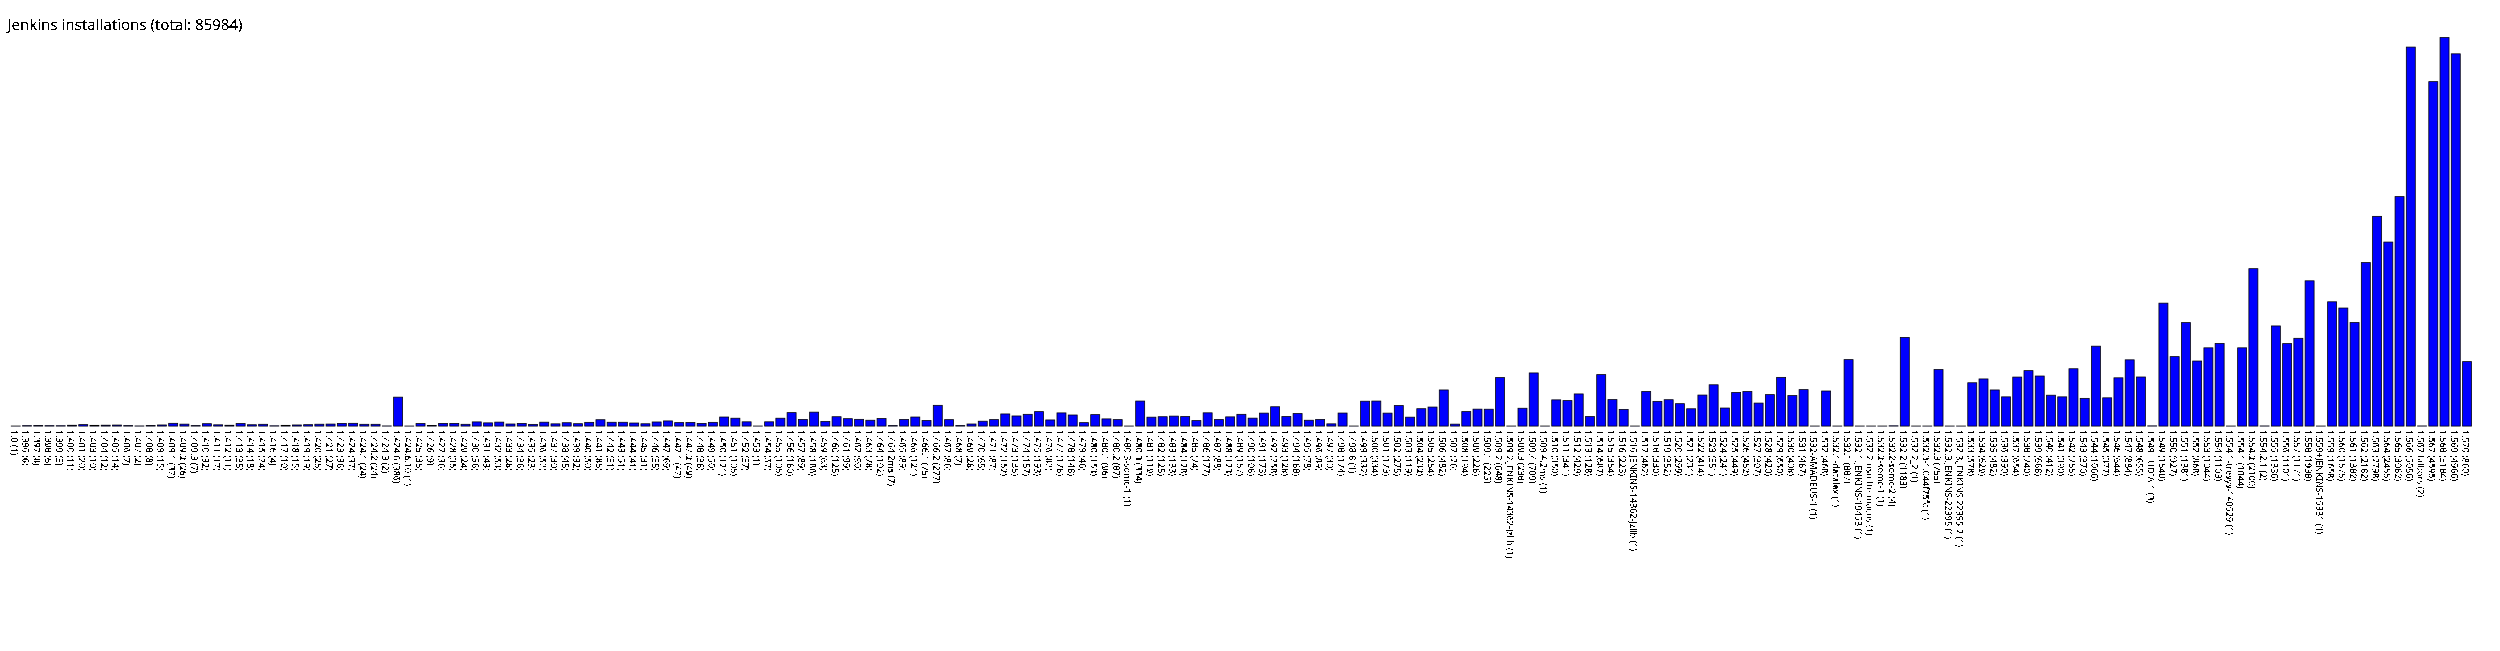
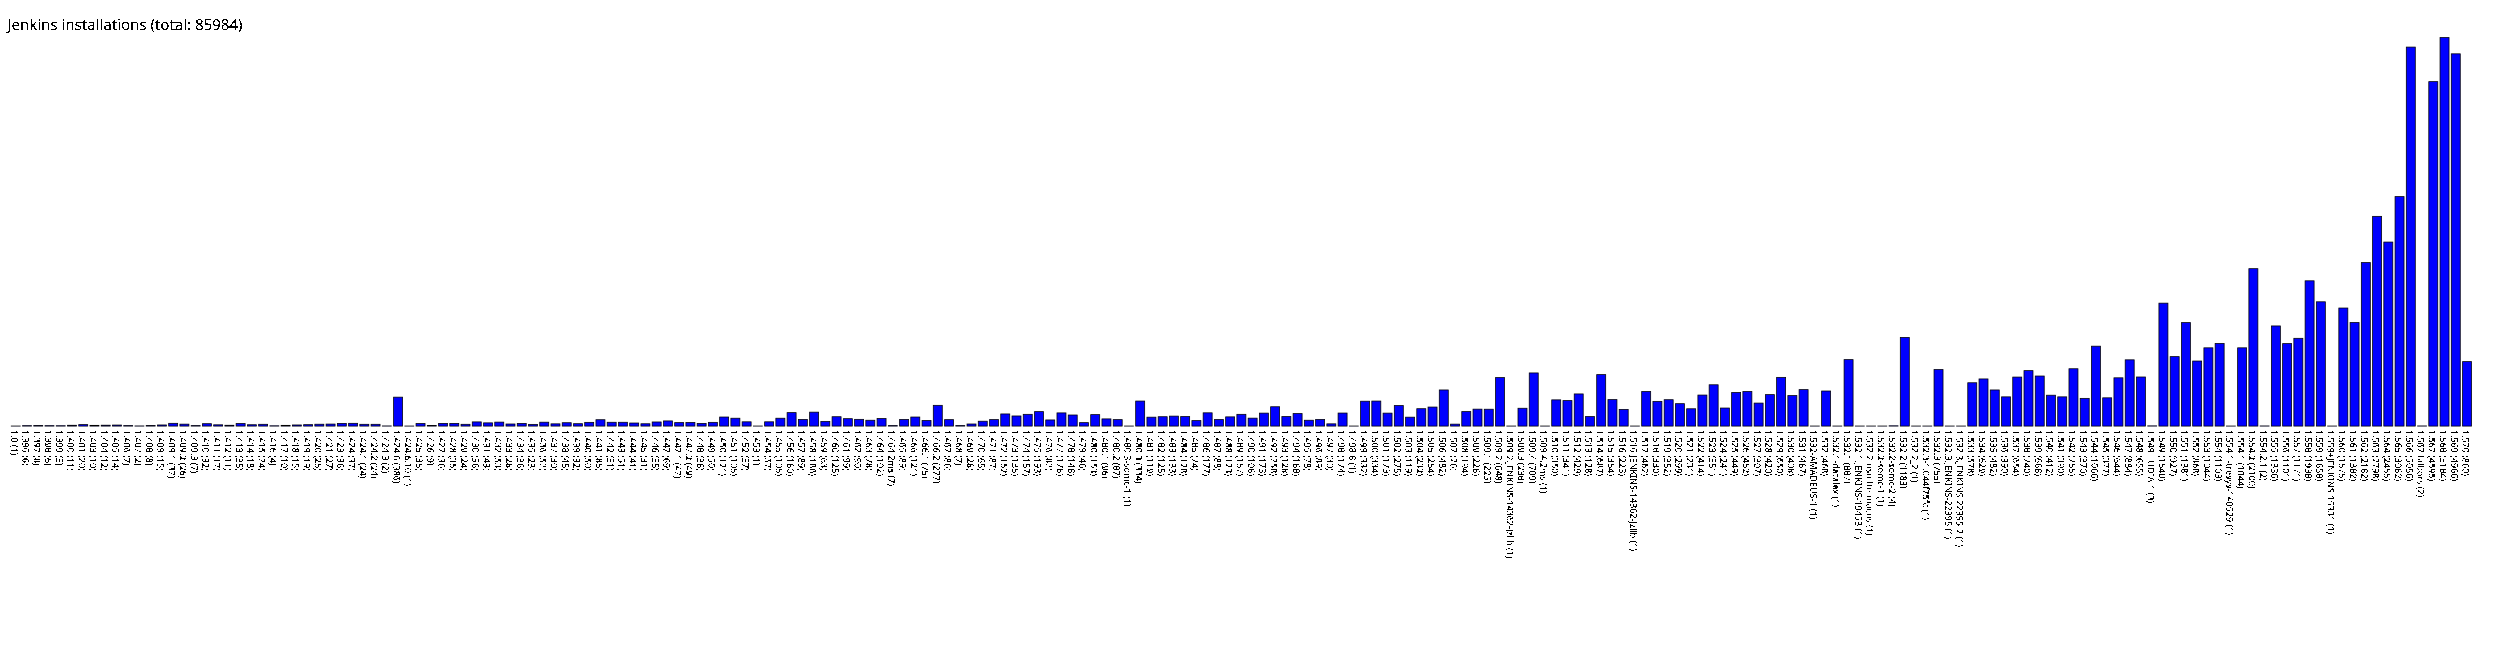
<svg xmlns="http://www.w3.org/2000/svg" version="1.1" preserveAspectRatio="xMidYMid meet" viewBox="0 0 3335 868.4">
  <rect fill="blue" height="0.1" stroke="black" width="12" x="15" y="568.3" />
  <text x="15" y="573.4" font-family="Tahoma" font-size="12" transform="rotate(90 15,573.4)" text-rendering="optimizeSpeed" fill="#000000">1.0 (1)</text>
  <rect fill="blue" height="0.6" stroke="black" width="12" x="30" y="567.8" />
  <text x="30" y="573.4" font-family="Tahoma" font-size="12" transform="rotate(90 30,573.4)" text-rendering="optimizeSpeed" fill="#000000">1.396 (6)</text>
  <rect fill="blue" height="0.8" stroke="black" width="12" x="45" y="567.6" />
  <text x="45" y="573.4" font-family="Tahoma" font-size="12" transform="rotate(90 45,573.4)" text-rendering="optimizeSpeed" fill="#000000">1.397 (8)</text>
  <rect fill="blue" height="0.6" stroke="black" width="12" x="60" y="567.8" />
  <text x="60" y="573.4" font-family="Tahoma" font-size="12" transform="rotate(90 60,573.4)" text-rendering="optimizeSpeed" fill="#000000">1.398 (6)</text>
  <rect fill="blue" height="0.5" stroke="black" width="12" x="75" y="567.9" />
  <text x="75" y="573.4" font-family="Tahoma" font-size="12" transform="rotate(90 75,573.4)" text-rendering="optimizeSpeed" fill="#000000">1.399 (5)</text>
  <rect fill="blue" height="1.1" stroke="black" width="12" x="90" y="567.3" />
  <text x="90" y="573.4" font-family="Tahoma" font-size="12" transform="rotate(90 90,573.4)" text-rendering="optimizeSpeed" fill="#000000">1.400 (11)</text>
  <rect fill="blue" height="2.0" stroke="black" width="12" x="105" y="566.4" />
  <text x="105" y="573.4" font-family="Tahoma" font-size="12" transform="rotate(90 105,573.4)" text-rendering="optimizeSpeed" fill="#000000">1.401 (20)</text>
  <rect fill="blue" height="1.0" stroke="black" width="12" x="120" y="567.4" />
  <text x="120" y="573.4" font-family="Tahoma" font-size="12" transform="rotate(90 120,573.4)" text-rendering="optimizeSpeed" fill="#000000">1.403 (10)</text>
  <rect fill="blue" height="1.2" stroke="black" width="12" x="135" y="567.2" />
  <text x="135" y="573.4" font-family="Tahoma" font-size="12" transform="rotate(90 135,573.4)" text-rendering="optimizeSpeed" fill="#000000">1.404 (12)</text>
  <rect fill="blue" height="1.4" stroke="black" width="12" x="150" y="567.0" />
  <text x="150" y="573.4" font-family="Tahoma" font-size="12" transform="rotate(90 150,573.4)" text-rendering="optimizeSpeed" fill="#000000">1.405 (14)</text>
  <rect fill="blue" height="0.7" stroke="black" width="12" x="165" y="567.7" />
  <text x="165" y="573.4" font-family="Tahoma" font-size="12" transform="rotate(90 165,573.4)" text-rendering="optimizeSpeed" fill="#000000">1.406 (7)</text>
  <rect fill="blue" height="0.2" stroke="black" width="12" x="180" y="568.2" />
  <text x="180" y="573.4" font-family="Tahoma" font-size="12" transform="rotate(90 180,573.4)" text-rendering="optimizeSpeed" fill="#000000">1.407 (2)</text>
  <rect fill="blue" height="0.8" stroke="black" width="12" x="195" y="567.6" />
  <text x="195" y="573.4" font-family="Tahoma" font-size="12" transform="rotate(90 195,573.4)" text-rendering="optimizeSpeed" fill="#000000">1.408 (8)</text>
  <rect fill="blue" height="1.5" stroke="black" width="12" x="210" y="566.9" />
  <text x="210" y="573.4" font-family="Tahoma" font-size="12" transform="rotate(90 210,573.4)" text-rendering="optimizeSpeed" fill="#000000">1.409 (15)</text>
  <rect fill="blue" height="3.7" stroke="black" width="12" x="225" y="564.7" />
  <text x="225" y="573.4" font-family="Tahoma" font-size="12" transform="rotate(90 225,573.4)" text-rendering="optimizeSpeed" fill="#000000">1.409.1 (37)</text>
  <rect fill="blue" height="2.6" stroke="black" width="12" x="240" y="565.8" />
  <text x="240" y="573.4" font-family="Tahoma" font-size="12" transform="rotate(90 240,573.4)" text-rendering="optimizeSpeed" fill="#000000">1.409.2 (26)</text>
  <rect fill="blue" height="0.7" stroke="black" width="12" x="255" y="567.7" />
  <text x="255" y="573.4" font-family="Tahoma" font-size="12" transform="rotate(90 255,573.4)" text-rendering="optimizeSpeed" fill="#000000">1.409.3 (7)</text>
  <rect fill="blue" height="3.2" stroke="black" width="12" x="270" y="565.2" />
  <text x="270" y="573.4" font-family="Tahoma" font-size="12" transform="rotate(90 270,573.4)" text-rendering="optimizeSpeed" fill="#000000">1.410 (32)</text>
  <rect fill="blue" height="1.7" stroke="black" width="12" x="285" y="566.7" />
  <text x="285" y="573.4" font-family="Tahoma" font-size="12" transform="rotate(90 285,573.4)" text-rendering="optimizeSpeed" fill="#000000">1.411 (17)</text>
  <rect fill="blue" height="1.1" stroke="black" width="12" x="300" y="567.3" />
  <text x="300" y="573.4" font-family="Tahoma" font-size="12" transform="rotate(90 300,573.4)" text-rendering="optimizeSpeed" fill="#000000">1.412 (11)</text>
  <rect fill="blue" height="3.5" stroke="black" width="12" x="315" y="564.9" />
  <text x="315" y="573.4" font-family="Tahoma" font-size="12" transform="rotate(90 315,573.4)" text-rendering="optimizeSpeed" fill="#000000">1.413 (35)</text>
  <rect fill="blue" height="1.8" stroke="black" width="12" x="330" y="566.6" />
  <text x="330" y="573.4" font-family="Tahoma" font-size="12" transform="rotate(90 330,573.4)" text-rendering="optimizeSpeed" fill="#000000">1.414 (18)</text>
  <rect fill="blue" height="2.4" stroke="black" width="12" x="345" y="566.0" />
  <text x="345" y="573.4" font-family="Tahoma" font-size="12" transform="rotate(90 345,573.4)" text-rendering="optimizeSpeed" fill="#000000">1.415 (24)</text>
  <rect fill="blue" height="0.4" stroke="black" width="12" x="360" y="568.0" />
  <text x="360" y="573.4" font-family="Tahoma" font-size="12" transform="rotate(90 360,573.4)" text-rendering="optimizeSpeed" fill="#000000">1.416 (4)</text>
  <rect fill="blue" height="1.0" stroke="black" width="12" x="375" y="567.4" />
  <text x="375" y="573.4" font-family="Tahoma" font-size="12" transform="rotate(90 375,573.4)" text-rendering="optimizeSpeed" fill="#000000">1.417 (10)</text>
  <rect fill="blue" height="1.5" stroke="black" width="12" x="390" y="566.9" />
  <text x="390" y="573.4" font-family="Tahoma" font-size="12" transform="rotate(90 390,573.4)" text-rendering="optimizeSpeed" fill="#000000">1.418 (15)</text>
  <rect fill="blue" height="1.9" stroke="black" width="12" x="405" y="566.5" />
  <text x="405" y="573.4" font-family="Tahoma" font-size="12" transform="rotate(90 405,573.4)" text-rendering="optimizeSpeed" fill="#000000">1.419 (19)</text>
  <rect fill="blue" height="2.5" stroke="black" width="12" x="420" y="565.9" />
  <text x="420" y="573.4" font-family="Tahoma" font-size="12" transform="rotate(90 420,573.4)" text-rendering="optimizeSpeed" fill="#000000">1.420 (25)</text>
  <rect fill="blue" height="2.7" stroke="black" width="12" x="435" y="565.7" />
  <text x="435" y="573.4" font-family="Tahoma" font-size="12" transform="rotate(90 435,573.4)" text-rendering="optimizeSpeed" fill="#000000">1.421 (27)</text>
  <rect fill="blue" height="3.6" stroke="black" width="12" x="450" y="564.8" />
  <text x="450" y="573.4" font-family="Tahoma" font-size="12" transform="rotate(90 450,573.4)" text-rendering="optimizeSpeed" fill="#000000">1.423 (36)</text>
  <rect fill="blue" height="3.7" stroke="black" width="12" x="465" y="564.7" />
  <text x="465" y="573.4" font-family="Tahoma" font-size="12" transform="rotate(90 465,573.4)" text-rendering="optimizeSpeed" fill="#000000">1.424 (37)</text>
  <rect fill="blue" height="2.4" stroke="black" width="12" x="480" y="566.0" />
  <text x="480" y="573.4" font-family="Tahoma" font-size="12" transform="rotate(90 480,573.4)" text-rendering="optimizeSpeed" fill="#000000">1.424.1 (24)</text>
  <rect fill="blue" height="2.4" stroke="black" width="12" x="495" y="566.0" />
  <text x="495" y="573.4" font-family="Tahoma" font-size="12" transform="rotate(90 495,573.4)" text-rendering="optimizeSpeed" fill="#000000">1.424.2 (24)</text>
  <rect fill="blue" height="0.2" stroke="black" width="12" x="510" y="568.2" />
  <text x="510" y="573.4" font-family="Tahoma" font-size="12" transform="rotate(90 510,573.4)" text-rendering="optimizeSpeed" fill="#000000">1.424.3 (2)</text>
  <rect fill="blue" height="38.6" stroke="black" width="12" x="525" y="529.8" />
  <text x="525" y="573.4" font-family="Tahoma" font-size="12" transform="rotate(90 525,573.4)" text-rendering="optimizeSpeed" fill="#000000">1.424.6 (386)</text>
  <rect fill="blue" height="0.1" stroke="black" width="12" x="540" y="568.3" />
  <text x="540" y="573.4" font-family="Tahoma" font-size="12" transform="rotate(90 540,573.4)" text-rendering="optimizeSpeed" fill="#000000">1.424.6.10 (1)</text>
  <rect fill="blue" height="3.5" stroke="black" width="12" x="555" y="564.9" />
  <text x="555" y="573.4" font-family="Tahoma" font-size="12" transform="rotate(90 555,573.4)" text-rendering="optimizeSpeed" fill="#000000">1.425 (35)</text>
  <rect fill="blue" height="0.9" stroke="black" width="12" x="570" y="567.5" />
  <text x="570" y="573.4" font-family="Tahoma" font-size="12" transform="rotate(90 570,573.4)" text-rendering="optimizeSpeed" fill="#000000">1.426 (9)</text>
  <rect fill="blue" height="3.6" stroke="black" width="12" x="585" y="564.8" />
  <text x="585" y="573.4" font-family="Tahoma" font-size="12" transform="rotate(90 585,573.4)" text-rendering="optimizeSpeed" fill="#000000">1.427 (36)</text>
  <rect fill="blue" height="3.6" stroke="black" width="12" x="600" y="564.8" />
  <text x="600" y="573.4" font-family="Tahoma" font-size="12" transform="rotate(90 600,573.4)" text-rendering="optimizeSpeed" fill="#000000">1.428 (36)</text>
  <rect fill="blue" height="2.4" stroke="black" width="12" x="615" y="566.0" />
  <text x="615" y="573.4" font-family="Tahoma" font-size="12" transform="rotate(90 615,573.4)" text-rendering="optimizeSpeed" fill="#000000">1.429 (24)</text>
  <rect fill="blue" height="5.6" stroke="black" width="12" x="630" y="562.8" />
  <text x="630" y="573.4" font-family="Tahoma" font-size="12" transform="rotate(90 630,573.4)" text-rendering="optimizeSpeed" fill="#000000">1.430 (56)</text>
  <rect fill="blue" height="4.3" stroke="black" width="12" x="645" y="564.1" />
  <text x="645" y="573.4" font-family="Tahoma" font-size="12" transform="rotate(90 645,573.4)" text-rendering="optimizeSpeed" fill="#000000">1.431 (43)</text>
  <rect fill="blue" height="5.3" stroke="black" width="12" x="660" y="563.1" />
  <text x="660" y="573.4" font-family="Tahoma" font-size="12" transform="rotate(90 660,573.4)" text-rendering="optimizeSpeed" fill="#000000">1.432 (53)</text>
  <rect fill="blue" height="2.8" stroke="black" width="12" x="675" y="565.6" />
  <text x="675" y="573.4" font-family="Tahoma" font-size="12" transform="rotate(90 675,573.4)" text-rendering="optimizeSpeed" fill="#000000">1.433 (28)</text>
  <rect fill="blue" height="3.6" stroke="black" width="12" x="690" y="564.8" />
  <text x="690" y="573.4" font-family="Tahoma" font-size="12" transform="rotate(90 690,573.4)" text-rendering="optimizeSpeed" fill="#000000">1.434 (36)</text>
  <rect fill="blue" height="2.3" stroke="black" width="12" x="705" y="566.1" />
  <text x="705" y="573.4" font-family="Tahoma" font-size="12" transform="rotate(90 705,573.4)" text-rendering="optimizeSpeed" fill="#000000">1.435 (23)</text>
  <rect fill="blue" height="5.2" stroke="black" width="12" x="720" y="563.2" />
  <text x="720" y="573.4" font-family="Tahoma" font-size="12" transform="rotate(90 720,573.4)" text-rendering="optimizeSpeed" fill="#000000">1.436 (52)</text>
  <rect fill="blue" height="3.0" stroke="black" width="12" x="735" y="565.4" />
  <text x="735" y="573.4" font-family="Tahoma" font-size="12" transform="rotate(90 735,573.4)" text-rendering="optimizeSpeed" fill="#000000">1.437 (30)</text>
  <rect fill="blue" height="4.5" stroke="black" width="12" x="750" y="563.9" />
  <text x="750" y="573.4" font-family="Tahoma" font-size="12" transform="rotate(90 750,573.4)" text-rendering="optimizeSpeed" fill="#000000">1.438 (45)</text>
  <rect fill="blue" height="3.2" stroke="black" width="12" x="765" y="565.2" />
  <text x="765" y="573.4" font-family="Tahoma" font-size="12" transform="rotate(90 765,573.4)" text-rendering="optimizeSpeed" fill="#000000">1.439 (32)</text>
  <rect fill="blue" height="5.0" stroke="black" width="12" x="780" y="563.4" />
  <text x="780" y="573.4" font-family="Tahoma" font-size="12" transform="rotate(90 780,573.4)" text-rendering="optimizeSpeed" fill="#000000">1.440 (50)</text>
  <rect fill="blue" height="8.5" stroke="black" width="12" x="795" y="559.9" />
  <text x="795" y="573.4" font-family="Tahoma" font-size="12" transform="rotate(90 795,573.4)" text-rendering="optimizeSpeed" fill="#000000">1.441 (85)</text>
  <rect fill="blue" height="5.1" stroke="black" width="12" x="810" y="563.3" />
  <text x="810" y="573.4" font-family="Tahoma" font-size="12" transform="rotate(90 810,573.4)" text-rendering="optimizeSpeed" fill="#000000">1.442 (51)</text>
  <rect fill="blue" height="5.1" stroke="black" width="12" x="825" y="563.3" />
  <text x="825" y="573.4" font-family="Tahoma" font-size="12" transform="rotate(90 825,573.4)" text-rendering="optimizeSpeed" fill="#000000">1.443 (51)</text>
  <rect fill="blue" height="4.1" stroke="black" width="12" x="840" y="564.3" />
  <text x="840" y="573.4" font-family="Tahoma" font-size="12" transform="rotate(90 840,573.4)" text-rendering="optimizeSpeed" fill="#000000">1.444 (41)</text>
  <rect fill="blue" height="3.1" stroke="black" width="12" x="855" y="565.3" />
  <text x="855" y="573.4" font-family="Tahoma" font-size="12" transform="rotate(90 855,573.4)" text-rendering="optimizeSpeed" fill="#000000">1.445 (31)</text>
  <rect fill="blue" height="5.5" stroke="black" width="12" x="870" y="562.9" />
  <text x="870" y="573.4" font-family="Tahoma" font-size="12" transform="rotate(90 870,573.4)" text-rendering="optimizeSpeed" fill="#000000">1.446 (55)</text>
  <rect fill="blue" height="6.9" stroke="black" width="12" x="885" y="561.5" />
  <text x="885" y="573.4" font-family="Tahoma" font-size="12" transform="rotate(90 885,573.4)" text-rendering="optimizeSpeed" fill="#000000">1.447 (69)</text>
  <rect fill="blue" height="4.7" stroke="black" width="12" x="900" y="563.7" />
  <text x="900" y="573.4" font-family="Tahoma" font-size="12" transform="rotate(90 900,573.4)" text-rendering="optimizeSpeed" fill="#000000">1.447.1 (47)</text>
  <rect fill="blue" height="4.9" stroke="black" width="12" x="915" y="563.5" />
  <text x="915" y="573.4" font-family="Tahoma" font-size="12" transform="rotate(90 915,573.4)" text-rendering="optimizeSpeed" fill="#000000">1.447.2 (49)</text>
  <rect fill="blue" height="3.6" stroke="black" width="12" x="930" y="564.8" />
  <text x="930" y="573.4" font-family="Tahoma" font-size="12" transform="rotate(90 930,573.4)" text-rendering="optimizeSpeed" fill="#000000">1.448 (36)</text>
  <rect fill="blue" height="5.0" stroke="black" width="12" x="945" y="563.4" />
  <text x="945" y="573.4" font-family="Tahoma" font-size="12" transform="rotate(90 945,573.4)" text-rendering="optimizeSpeed" fill="#000000">1.449 (50)</text>
  <rect fill="blue" height="12.1" stroke="black" width="12" x="960" y="556.3" />
  <text x="960" y="573.4" font-family="Tahoma" font-size="12" transform="rotate(90 960,573.4)" text-rendering="optimizeSpeed" fill="#000000">1.450 (121)</text>
  <rect fill="blue" height="10.5" stroke="black" width="12" x="975" y="557.9" />
  <text x="975" y="573.4" font-family="Tahoma" font-size="12" transform="rotate(90 975,573.4)" text-rendering="optimizeSpeed" fill="#000000">1.451 (105)</text>
  <rect fill="blue" height="5.7" stroke="black" width="12" x="990" y="562.7" />
  <text x="990" y="573.4" font-family="Tahoma" font-size="12" transform="rotate(90 990,573.4)" text-rendering="optimizeSpeed" fill="#000000">1.452 (57)</text>
  <rect fill="blue" height="0.1" stroke="black" width="12" x="1005" y="568.3" />
  <text x="1005" y="573.4" font-family="Tahoma" font-size="12" transform="rotate(90 1005,573.4)" text-rendering="optimizeSpeed" fill="#000000">1.453 (1)</text>
  <rect fill="blue" height="5.7" stroke="black" width="12" x="1020" y="562.7" />
  <text x="1020" y="573.4" font-family="Tahoma" font-size="12" transform="rotate(90 1020,573.4)" text-rendering="optimizeSpeed" fill="#000000">1.454 (57)</text>
  <rect fill="blue" height="10.5" stroke="black" width="12" x="1035" y="557.9" />
  <text x="1035" y="573.4" font-family="Tahoma" font-size="12" transform="rotate(90 1035,573.4)" text-rendering="optimizeSpeed" fill="#000000">1.455 (105)</text>
  <rect fill="blue" height="18.0" stroke="black" width="12" x="1050" y="550.4" />
  <text x="1050" y="573.4" font-family="Tahoma" font-size="12" transform="rotate(90 1050,573.4)" text-rendering="optimizeSpeed" fill="#000000">1.456 (180)</text>
  <rect fill="blue" height="8.9" stroke="black" width="12" x="1065" y="559.5" />
  <text x="1065" y="573.4" font-family="Tahoma" font-size="12" transform="rotate(90 1065,573.4)" text-rendering="optimizeSpeed" fill="#000000">1.457 (89)</text>
  <rect fill="blue" height="18.6" stroke="black" width="12" x="1080" y="549.8" />
  <text x="1080" y="573.4" font-family="Tahoma" font-size="12" transform="rotate(90 1080,573.4)" text-rendering="optimizeSpeed" fill="#000000">1.458 (186)</text>
  <rect fill="blue" height="6.3" stroke="black" width="12" x="1095" y="562.1" />
  <text x="1095" y="573.4" font-family="Tahoma" font-size="12" transform="rotate(90 1095,573.4)" text-rendering="optimizeSpeed" fill="#000000">1.459 (63)</text>
  <rect fill="blue" height="12.5" stroke="black" width="12" x="1110" y="555.9" />
  <text x="1110" y="573.4" font-family="Tahoma" font-size="12" transform="rotate(90 1110,573.4)" text-rendering="optimizeSpeed" fill="#000000">1.460 (125)</text>
  <rect fill="blue" height="9.9" stroke="black" width="12" x="1125" y="558.5" />
  <text x="1125" y="573.4" font-family="Tahoma" font-size="12" transform="rotate(90 1125,573.4)" text-rendering="optimizeSpeed" fill="#000000">1.461 (99)</text>
  <rect fill="blue" height="9.0" stroke="black" width="12" x="1140" y="559.4" />
  <text x="1140" y="573.4" font-family="Tahoma" font-size="12" transform="rotate(90 1140,573.4)" text-rendering="optimizeSpeed" fill="#000000">1.462 (90)</text>
  <rect fill="blue" height="7.8" stroke="black" width="12" x="1155" y="560.6" />
  <text x="1155" y="573.4" font-family="Tahoma" font-size="12" transform="rotate(90 1155,573.4)" text-rendering="optimizeSpeed" fill="#000000">1.463 (78)</text>
  <rect fill="blue" height="10.2" stroke="black" width="12" x="1170" y="558.2" />
  <text x="1170" y="573.4" font-family="Tahoma" font-size="12" transform="rotate(90 1170,573.4)" text-rendering="optimizeSpeed" fill="#000000">1.464 (102)</text>
  <rect fill="blue" height="0.7" stroke="black" width="12" x="1185" y="567.7" />
  <text x="1185" y="573.4" font-family="Tahoma" font-size="12" transform="rotate(90 1185,573.4)" text-rendering="optimizeSpeed" fill="#000000">1.464.2ms (7)</text>
  <rect fill="blue" height="8.9" stroke="black" width="12" x="1200" y="559.5" />
  <text x="1200" y="573.4" font-family="Tahoma" font-size="12" transform="rotate(90 1200,573.4)" text-rendering="optimizeSpeed" fill="#000000">1.465 (89)</text>
  <rect fill="blue" height="12.1" stroke="black" width="12" x="1215" y="556.3" />
  <text x="1215" y="573.4" font-family="Tahoma" font-size="12" transform="rotate(90 1215,573.4)" text-rendering="optimizeSpeed" fill="#000000">1.466 (121)</text>
  <rect fill="blue" height="7.5" stroke="black" width="12" x="1230" y="560.9" />
  <text x="1230" y="573.4" font-family="Tahoma" font-size="12" transform="rotate(90 1230,573.4)" text-rendering="optimizeSpeed" fill="#000000">1.466.1 (75)</text>
  <rect fill="blue" height="27.7" stroke="black" width="12" x="1245" y="540.7" />
  <text x="1245" y="573.4" font-family="Tahoma" font-size="12" transform="rotate(90 1245,573.4)" text-rendering="optimizeSpeed" fill="#000000">1.466.2 (277)</text>
  <rect fill="blue" height="8.6" stroke="black" width="12" x="1260" y="559.8" />
  <text x="1260" y="573.4" font-family="Tahoma" font-size="12" transform="rotate(90 1260,573.4)" text-rendering="optimizeSpeed" fill="#000000">1.467 (86)</text>
  <rect fill="blue" height="0.7" stroke="black" width="12" x="1275" y="567.7" />
  <text x="1275" y="573.4" font-family="Tahoma" font-size="12" transform="rotate(90 1275,573.4)" text-rendering="optimizeSpeed" fill="#000000">1.468 (7)</text>
  <rect fill="blue" height="2.8" stroke="black" width="12" x="1290" y="565.6" />
  <text x="1290" y="573.4" font-family="Tahoma" font-size="12" transform="rotate(90 1290,573.4)" text-rendering="optimizeSpeed" fill="#000000">1.469 (28)</text>
  <rect fill="blue" height="6.5" stroke="black" width="12" x="1305" y="561.9" />
  <text x="1305" y="573.4" font-family="Tahoma" font-size="12" transform="rotate(90 1305,573.4)" text-rendering="optimizeSpeed" fill="#000000">1.470 (65)</text>
  <rect fill="blue" height="8.7" stroke="black" width="12" x="1320" y="559.7" />
  <text x="1320" y="573.4" font-family="Tahoma" font-size="12" transform="rotate(90 1320,573.4)" text-rendering="optimizeSpeed" fill="#000000">1.471 (87)</text>
  <rect fill="blue" height="16.2" stroke="black" width="12" x="1335" y="552.2" />
  <text x="1335" y="573.4" font-family="Tahoma" font-size="12" transform="rotate(90 1335,573.4)" text-rendering="optimizeSpeed" fill="#000000">1.472 (162)</text>
  <rect fill="blue" height="13.5" stroke="black" width="12" x="1350" y="554.9" />
  <text x="1350" y="573.4" font-family="Tahoma" font-size="12" transform="rotate(90 1350,573.4)" text-rendering="optimizeSpeed" fill="#000000">1.473 (135)</text>
  <rect fill="blue" height="15.7" stroke="black" width="12" x="1365" y="552.7" />
  <text x="1365" y="573.4" font-family="Tahoma" font-size="12" transform="rotate(90 1365,573.4)" text-rendering="optimizeSpeed" fill="#000000">1.474 (157)</text>
  <rect fill="blue" height="19.3" stroke="black" width="12" x="1380" y="549.1" />
  <text x="1380" y="573.4" font-family="Tahoma" font-size="12" transform="rotate(90 1380,573.4)" text-rendering="optimizeSpeed" fill="#000000">1.475 (193)</text>
  <rect fill="blue" height="8.2" stroke="black" width="12" x="1395" y="560.2" />
  <text x="1395" y="573.4" font-family="Tahoma" font-size="12" transform="rotate(90 1395,573.4)" text-rendering="optimizeSpeed" fill="#000000">1.476 (82)</text>
  <rect fill="blue" height="17.6" stroke="black" width="12" x="1410" y="550.8" />
  <text x="1410" y="573.4" font-family="Tahoma" font-size="12" transform="rotate(90 1410,573.4)" text-rendering="optimizeSpeed" fill="#000000">1.477 (176)</text>
  <rect fill="blue" height="14.8" stroke="black" width="12" x="1425" y="553.6" />
  <text x="1425" y="573.4" font-family="Tahoma" font-size="12" transform="rotate(90 1425,573.4)" text-rendering="optimizeSpeed" fill="#000000">1.478 (148)</text>
  <rect fill="blue" height="4.6" stroke="black" width="12" x="1440" y="563.8" />
  <text x="1440" y="573.4" font-family="Tahoma" font-size="12" transform="rotate(90 1440,573.4)" text-rendering="optimizeSpeed" fill="#000000">1.479 (46)</text>
  <rect fill="blue" height="15.3" stroke="black" width="12" x="1455" y="553.1" />
  <text x="1455" y="573.4" font-family="Tahoma" font-size="12" transform="rotate(90 1455,573.4)" text-rendering="optimizeSpeed" fill="#000000">1.480 (153)</text>
  <rect fill="blue" height="9.6" stroke="black" width="12" x="1470" y="558.8" />
  <text x="1470" y="573.4" font-family="Tahoma" font-size="12" transform="rotate(90 1470,573.4)" text-rendering="optimizeSpeed" fill="#000000">1.480.1 (96)</text>
  <rect fill="blue" height="8.7" stroke="black" width="12" x="1485" y="559.7" />
  <text x="1485" y="573.4" font-family="Tahoma" font-size="12" transform="rotate(90 1485,573.4)" text-rendering="optimizeSpeed" fill="#000000">1.480.2 (87)</text>
  <rect fill="blue" height="0.1" stroke="black" width="12" x="1500" y="568.3" />
  <text x="1500" y="573.4" font-family="Tahoma" font-size="12" transform="rotate(90 1500,573.4)" text-rendering="optimizeSpeed" fill="#000000">1.480.3-somc-1 (1)</text>
  <rect fill="blue" height="33.4" stroke="black" width="12" x="1515" y="535.0" />
  <text x="1515" y="573.4" font-family="Tahoma" font-size="12" transform="rotate(90 1515,573.4)" text-rendering="optimizeSpeed" fill="#000000">1.480.3 (334)</text>
  <rect fill="blue" height="11.9" stroke="black" width="12" x="1530" y="556.5" />
  <text x="1530" y="573.4" font-family="Tahoma" font-size="12" transform="rotate(90 1530,573.4)" text-rendering="optimizeSpeed" fill="#000000">1.481 (119)</text>
  <rect fill="blue" height="12.5" stroke="black" width="12" x="1545" y="555.9" />
  <text x="1545" y="573.4" font-family="Tahoma" font-size="12" transform="rotate(90 1545,573.4)" text-rendering="optimizeSpeed" fill="#000000">1.482 (125)</text>
  <rect fill="blue" height="13.3" stroke="black" width="12" x="1560" y="555.1" />
  <text x="1560" y="573.4" font-family="Tahoma" font-size="12" transform="rotate(90 1560,573.4)" text-rendering="optimizeSpeed" fill="#000000">1.483 (133)</text>
  <rect fill="blue" height="12.8" stroke="black" width="12" x="1575" y="555.6" />
  <text x="1575" y="573.4" font-family="Tahoma" font-size="12" transform="rotate(90 1575,573.4)" text-rendering="optimizeSpeed" fill="#000000">1.484 (128)</text>
  <rect fill="blue" height="7.4" stroke="black" width="12" x="1590" y="561.0" />
  <text x="1590" y="573.4" font-family="Tahoma" font-size="12" transform="rotate(90 1590,573.4)" text-rendering="optimizeSpeed" fill="#000000">1.485 (74)</text>
  <rect fill="blue" height="17.7" stroke="black" width="12" x="1605" y="550.7" />
  <text x="1605" y="573.4" font-family="Tahoma" font-size="12" transform="rotate(90 1605,573.4)" text-rendering="optimizeSpeed" fill="#000000">1.486 (177)</text>
  <rect fill="blue" height="8.8" stroke="black" width="12" x="1620" y="559.6" />
  <text x="1620" y="573.4" font-family="Tahoma" font-size="12" transform="rotate(90 1620,573.4)" text-rendering="optimizeSpeed" fill="#000000">1.487 (88)</text>
  <rect fill="blue" height="12.3" stroke="black" width="12" x="1635" y="556.1" />
  <text x="1635" y="573.4" font-family="Tahoma" font-size="12" transform="rotate(90 1635,573.4)" text-rendering="optimizeSpeed" fill="#000000">1.488 (123)</text>
  <rect fill="blue" height="15.7" stroke="black" width="12" x="1650" y="552.7" />
  <text x="1650" y="573.4" font-family="Tahoma" font-size="12" transform="rotate(90 1650,573.4)" text-rendering="optimizeSpeed" fill="#000000">1.489 (157)</text>
  <rect fill="blue" height="10.6" stroke="black" width="12" x="1665" y="557.8" />
  <text x="1665" y="573.4" font-family="Tahoma" font-size="12" transform="rotate(90 1665,573.4)" text-rendering="optimizeSpeed" fill="#000000">1.490 (106)</text>
  <rect fill="blue" height="17.3" stroke="black" width="12" x="1680" y="551.1" />
  <text x="1680" y="573.4" font-family="Tahoma" font-size="12" transform="rotate(90 1680,573.4)" text-rendering="optimizeSpeed" fill="#000000">1.491 (173)</text>
  <rect fill="blue" height="25.8" stroke="black" width="12" x="1695" y="542.6" />
  <text x="1695" y="573.4" font-family="Tahoma" font-size="12" transform="rotate(90 1695,573.4)" text-rendering="optimizeSpeed" fill="#000000">1.492 (258)</text>
  <rect fill="blue" height="12.8" stroke="black" width="12" x="1710" y="555.6" />
  <text x="1710" y="573.4" font-family="Tahoma" font-size="12" transform="rotate(90 1710,573.4)" text-rendering="optimizeSpeed" fill="#000000">1.493 (128)</text>
  <rect fill="blue" height="16.8" stroke="black" width="12" x="1725" y="551.6" />
  <text x="1725" y="573.4" font-family="Tahoma" font-size="12" transform="rotate(90 1725,573.4)" text-rendering="optimizeSpeed" fill="#000000">1.494 (168)</text>
  <rect fill="blue" height="7.8" stroke="black" width="12" x="1740" y="560.6" />
  <text x="1740" y="573.4" font-family="Tahoma" font-size="12" transform="rotate(90 1740,573.4)" text-rendering="optimizeSpeed" fill="#000000">1.495 (78)</text>
  <rect fill="blue" height="8.9" stroke="black" width="12" x="1755" y="559.5" />
  <text x="1755" y="573.4" font-family="Tahoma" font-size="12" transform="rotate(90 1755,573.4)" text-rendering="optimizeSpeed" fill="#000000">1.496 (89)</text>
  <rect fill="blue" height="3.0" stroke="black" width="12" x="1770" y="565.4" />
  <text x="1770" y="573.4" font-family="Tahoma" font-size="12" transform="rotate(90 1770,573.4)" text-rendering="optimizeSpeed" fill="#000000">1.497 (30)</text>
  <rect fill="blue" height="17.4" stroke="black" width="12" x="1785" y="551.0" />
  <text x="1785" y="573.4" font-family="Tahoma" font-size="12" transform="rotate(90 1785,573.4)" text-rendering="optimizeSpeed" fill="#000000">1.498 (174)</text>
  <rect fill="blue" height="0.1" stroke="black" width="12" x="1800" y="568.3" />
  <text x="1800" y="573.4" font-family="Tahoma" font-size="12" transform="rotate(90 1800,573.4)" text-rendering="optimizeSpeed" fill="#000000">1.498.8 (1)</text>
  <rect fill="blue" height="33.2" stroke="black" width="12" x="1815" y="535.2" />
  <text x="1815" y="573.4" font-family="Tahoma" font-size="12" transform="rotate(90 1815,573.4)" text-rendering="optimizeSpeed" fill="#000000">1.499 (332)</text>
  <rect fill="blue" height="33.4" stroke="black" width="12" x="1830" y="535.0" />
  <text x="1830" y="573.4" font-family="Tahoma" font-size="12" transform="rotate(90 1830,573.4)" text-rendering="optimizeSpeed" fill="#000000">1.500 (334)</text>
  <rect fill="blue" height="17.3" stroke="black" width="12" x="1845" y="551.1" />
  <text x="1845" y="573.4" font-family="Tahoma" font-size="12" transform="rotate(90 1845,573.4)" text-rendering="optimizeSpeed" fill="#000000">1.501 (173)</text>
  <rect fill="blue" height="27.5" stroke="black" width="12" x="1860" y="540.9" />
  <text x="1860" y="573.4" font-family="Tahoma" font-size="12" transform="rotate(90 1860,573.4)" text-rendering="optimizeSpeed" fill="#000000">1.502 (275)</text>
  <rect fill="blue" height="11.9" stroke="black" width="12" x="1875" y="556.5" />
  <text x="1875" y="573.4" font-family="Tahoma" font-size="12" transform="rotate(90 1875,573.4)" text-rendering="optimizeSpeed" fill="#000000">1.503 (119)</text>
  <rect fill="blue" height="23.2" stroke="black" width="12" x="1890" y="545.2" />
  <text x="1890" y="573.4" font-family="Tahoma" font-size="12" transform="rotate(90 1890,573.4)" text-rendering="optimizeSpeed" fill="#000000">1.504 (232)</text>
  <rect fill="blue" height="25.4" stroke="black" width="12" x="1905" y="543.0" />
  <text x="1905" y="573.4" font-family="Tahoma" font-size="12" transform="rotate(90 1905,573.4)" text-rendering="optimizeSpeed" fill="#000000">1.505 (254)</text>
  <rect fill="blue" height="48.2" stroke="black" width="12" x="1920" y="520.2" />
  <text x="1920" y="573.4" font-family="Tahoma" font-size="12" transform="rotate(90 1920,573.4)" text-rendering="optimizeSpeed" fill="#000000">1.506 (482)</text>
  <rect fill="blue" height="2.6" stroke="black" width="12" x="1935" y="565.8" />
  <text x="1935" y="573.4" font-family="Tahoma" font-size="12" transform="rotate(90 1935,573.4)" text-rendering="optimizeSpeed" fill="#000000">1.507 (26)</text>
  <rect fill="blue" height="19.4" stroke="black" width="12" x="1950" y="549.0" />
  <text x="1950" y="573.4" font-family="Tahoma" font-size="12" transform="rotate(90 1950,573.4)" text-rendering="optimizeSpeed" fill="#000000">1.508 (194)</text>
  <rect fill="blue" height="22.6" stroke="black" width="12" x="1965" y="545.8" />
  <text x="1965" y="573.4" font-family="Tahoma" font-size="12" transform="rotate(90 1965,573.4)" text-rendering="optimizeSpeed" fill="#000000">1.509 (226)</text>
  <rect fill="blue" height="22.5" stroke="black" width="12" x="1980" y="545.9" />
  <text x="1980" y="573.4" font-family="Tahoma" font-size="12" transform="rotate(90 1980,573.4)" text-rendering="optimizeSpeed" fill="#000000">1.509.1 (225)</text>
  <rect fill="blue" height="64.8" stroke="black" width="12" x="1995" y="503.6" />
  <text x="1995" y="573.4" font-family="Tahoma" font-size="12" transform="rotate(90 1995,573.4)" text-rendering="optimizeSpeed" fill="#000000">1.509.2 (648)</text>
  <rect fill="blue" height="0.1" stroke="black" width="12" x="2010" y="568.3" />
  <text x="2010" y="573.4" font-family="Tahoma" font-size="12" transform="rotate(90 2010,573.4)" text-rendering="optimizeSpeed" fill="#000000">1.509.2.JENKINS-14362-jzlib (1)</text>
  <rect fill="blue" height="23.8" stroke="black" width="12" x="2025" y="544.6" />
  <text x="2025" y="573.4" font-family="Tahoma" font-size="12" transform="rotate(90 2025,573.4)" text-rendering="optimizeSpeed" fill="#000000">1.509.3 (238)</text>
  <rect fill="blue" height="70.9" stroke="black" width="12" x="2040" y="497.5" />
  <text x="2040" y="573.4" font-family="Tahoma" font-size="12" transform="rotate(90 2040,573.4)" text-rendering="optimizeSpeed" fill="#000000">1.509.4 (709)</text>
  <rect fill="blue" height="0.1" stroke="black" width="12" x="2055" y="568.3" />
  <text x="2055" y="573.4" font-family="Tahoma" font-size="12" transform="rotate(90 2055,573.4)" text-rendering="optimizeSpeed" fill="#000000">1.509.4.2ms (1)</text>
  <rect fill="blue" height="35.0" stroke="black" width="12" x="2070" y="533.4" />
  <text x="2070" y="573.4" font-family="Tahoma" font-size="12" transform="rotate(90 2070,573.4)" text-rendering="optimizeSpeed" fill="#000000">1.510 (350)</text>
  <rect fill="blue" height="34.1" stroke="black" width="12" x="2085" y="534.3" />
  <text x="2085" y="573.4" font-family="Tahoma" font-size="12" transform="rotate(90 2085,573.4)" text-rendering="optimizeSpeed" fill="#000000">1.511 (341)</text>
  <rect fill="blue" height="42.9" stroke="black" width="12" x="2100" y="525.5" />
  <text x="2100" y="573.4" font-family="Tahoma" font-size="12" transform="rotate(90 2100,573.4)" text-rendering="optimizeSpeed" fill="#000000">1.512 (429)</text>
  <rect fill="blue" height="12.8" stroke="black" width="12" x="2115" y="555.6" />
  <text x="2115" y="573.4" font-family="Tahoma" font-size="12" transform="rotate(90 2115,573.4)" text-rendering="optimizeSpeed" fill="#000000">1.513 (128)</text>
  <rect fill="blue" height="68.7" stroke="black" width="12" x="2130" y="499.7" />
  <text x="2130" y="573.4" font-family="Tahoma" font-size="12" transform="rotate(90 2130,573.4)" text-rendering="optimizeSpeed" fill="#000000">1.514 (687)</text>
  <rect fill="blue" height="35.4" stroke="black" width="12" x="2145" y="533.0" />
  <text x="2145" y="573.4" font-family="Tahoma" font-size="12" transform="rotate(90 2145,573.4)" text-rendering="optimizeSpeed" fill="#000000">1.515 (354)</text>
  <rect fill="blue" height="22.3" stroke="black" width="12" x="2160" y="546.1" />
  <text x="2160" y="573.4" font-family="Tahoma" font-size="12" transform="rotate(90 2160,573.4)" text-rendering="optimizeSpeed" fill="#000000">1.516 (223)</text>
  <rect fill="blue" height="0.1" stroke="black" width="12" x="2175" y="568.3" />
  <text x="2175" y="573.4" font-family="Tahoma" font-size="12" transform="rotate(90 2175,573.4)" text-rendering="optimizeSpeed" fill="#000000">1.516.JENKINS-14362-jzlib (1)</text>
  <rect fill="blue" height="46.2" stroke="black" width="12" x="2190" y="522.2" />
  <text x="2190" y="573.4" font-family="Tahoma" font-size="12" transform="rotate(90 2190,573.4)" text-rendering="optimizeSpeed" fill="#000000">1.517 (462)</text>
  <rect fill="blue" height="33.0" stroke="black" width="12" x="2205" y="535.4" />
  <text x="2205" y="573.4" font-family="Tahoma" font-size="12" transform="rotate(90 2205,573.4)" text-rendering="optimizeSpeed" fill="#000000">1.518 (330)</text>
  <rect fill="blue" height="35.2" stroke="black" width="12" x="2220" y="533.2" />
  <text x="2220" y="573.4" font-family="Tahoma" font-size="12" transform="rotate(90 2220,573.4)" text-rendering="optimizeSpeed" fill="#000000">1.519 (352)</text>
  <rect fill="blue" height="29.9" stroke="black" width="12" x="2235" y="538.5" />
  <text x="2235" y="573.4" font-family="Tahoma" font-size="12" transform="rotate(90 2235,573.4)" text-rendering="optimizeSpeed" fill="#000000">1.520 (299)</text>
  <rect fill="blue" height="23.1" stroke="black" width="12" x="2250" y="545.3" />
  <text x="2250" y="573.4" font-family="Tahoma" font-size="12" transform="rotate(90 2250,573.4)" text-rendering="optimizeSpeed" fill="#000000">1.521 (231)</text>
  <rect fill="blue" height="41.4" stroke="black" width="12" x="2265" y="527.0" />
  <text x="2265" y="573.4" font-family="Tahoma" font-size="12" transform="rotate(90 2265,573.4)" text-rendering="optimizeSpeed" fill="#000000">1.522 (414)</text>
  <rect fill="blue" height="55.1" stroke="black" width="12" x="2280" y="513.3" />
  <text x="2280" y="573.4" font-family="Tahoma" font-size="12" transform="rotate(90 2280,573.4)" text-rendering="optimizeSpeed" fill="#000000">1.523 (551)</text>
  <rect fill="blue" height="24.1" stroke="black" width="12" x="2295" y="544.3" />
  <text x="2295" y="573.4" font-family="Tahoma" font-size="12" transform="rotate(90 2295,573.4)" text-rendering="optimizeSpeed" fill="#000000">1.524 (241)</text>
  <rect fill="blue" height="44.9" stroke="black" width="12" x="2310" y="523.5" />
  <text x="2310" y="573.4" font-family="Tahoma" font-size="12" transform="rotate(90 2310,573.4)" text-rendering="optimizeSpeed" fill="#000000">1.525 (449)</text>
  <rect fill="blue" height="46.2" stroke="black" width="12" x="2325" y="522.2" />
  <text x="2325" y="573.4" font-family="Tahoma" font-size="12" transform="rotate(90 2325,573.4)" text-rendering="optimizeSpeed" fill="#000000">1.526 (462)</text>
  <rect fill="blue" height="30.7" stroke="black" width="12" x="2340" y="537.7" />
  <text x="2340" y="573.4" font-family="Tahoma" font-size="12" transform="rotate(90 2340,573.4)" text-rendering="optimizeSpeed" fill="#000000">1.527 (307)</text>
  <rect fill="blue" height="42.0" stroke="black" width="12" x="2355" y="526.4" />
  <text x="2355" y="573.4" font-family="Tahoma" font-size="12" transform="rotate(90 2355,573.4)" text-rendering="optimizeSpeed" fill="#000000">1.528 (420)</text>
  <rect fill="blue" height="65.0" stroke="black" width="12" x="2370" y="503.4" />
  <text x="2370" y="573.4" font-family="Tahoma" font-size="12" transform="rotate(90 2370,573.4)" text-rendering="optimizeSpeed" fill="#000000">1.529 (650)</text>
  <rect fill="blue" height="40.8" stroke="black" width="12" x="2385" y="527.6" />
  <text x="2385" y="573.4" font-family="Tahoma" font-size="12" transform="rotate(90 2385,573.4)" text-rendering="optimizeSpeed" fill="#000000">1.530 (408)</text>
  <rect fill="blue" height="48.7" stroke="black" width="12" x="2400" y="519.7" />
  <text x="2400" y="573.4" font-family="Tahoma" font-size="12" transform="rotate(90 2400,573.4)" text-rendering="optimizeSpeed" fill="#000000">1.531 (487)</text>
  <rect fill="blue" height="0.1" stroke="black" width="12" x="2415" y="568.3" />
  <text x="2415" y="573.4" font-family="Tahoma" font-size="12" transform="rotate(90 2415,573.4)" text-rendering="optimizeSpeed" fill="#000000">1.532-AMADEUS-1 (1)</text>
  <rect fill="blue" height="46.8" stroke="black" width="12" x="2430" y="521.6" />
  <text x="2430" y="573.4" font-family="Tahoma" font-size="12" transform="rotate(90 2430,573.4)" text-rendering="optimizeSpeed" fill="#000000">1.532 (468)</text>
  <rect fill="blue" height="0.1" stroke="black" width="12" x="2445" y="568.3" />
  <text x="2445" y="573.4" font-family="Tahoma" font-size="12" transform="rotate(90 2445,573.4)" text-rendering="optimizeSpeed" fill="#000000">1.532.1-datalex (1)</text>
  <rect fill="blue" height="88.7" stroke="black" width="12" x="2460" y="479.7" />
  <text x="2460" y="573.4" font-family="Tahoma" font-size="12" transform="rotate(90 2460,573.4)" text-rendering="optimizeSpeed" fill="#000000">1.532.1 (887)</text>
  <rect fill="blue" height="0.1" stroke="black" width="12" x="2475" y="568.3" />
  <text x="2475" y="573.4" font-family="Tahoma" font-size="12" transform="rotate(90 2475,573.4)" text-rendering="optimizeSpeed" fill="#000000">1.532.1.JENKINS-19453 (1)</text>
  <rect fill="blue" height="0.1" stroke="black" width="12" x="2490" y="568.3" />
  <text x="2490" y="573.4" font-family="Tahoma" font-size="12" transform="rotate(90 2490,573.4)" text-rendering="optimizeSpeed" fill="#000000">1.532.2-nsn-lte-macps (1)</text>
  <rect fill="blue" height="0.1" stroke="black" width="12" x="2505" y="568.3" />
  <text x="2505" y="573.4" font-family="Tahoma" font-size="12" transform="rotate(90 2505,573.4)" text-rendering="optimizeSpeed" fill="#000000">1.532.2-somc-1 (1)</text>
  <rect fill="blue" height="0.4" stroke="black" width="12" x="2520" y="568.0" />
  <text x="2520" y="573.4" font-family="Tahoma" font-size="12" transform="rotate(90 2520,573.4)" text-rendering="optimizeSpeed" fill="#000000">1.532.2-somc-2 (4)</text>
  <rect fill="blue" height="118.3" stroke="black" width="12" x="2535" y="450.1" />
  <text x="2535" y="573.4" font-family="Tahoma" font-size="12" transform="rotate(90 2535,573.4)" text-rendering="optimizeSpeed" fill="#000000">1.532.2 (1183)</text>
  <rect fill="blue" height="0.1" stroke="black" width="12" x="2550" y="568.3" />
  <text x="2550" y="573.4" font-family="Tahoma" font-size="12" transform="rotate(90 2550,573.4)" text-rendering="optimizeSpeed" fill="#000000">1.532.2_2 (1)</text>
  <rect fill="blue" height="0.1" stroke="black" width="12" x="2565" y="568.3" />
  <text x="2565" y="573.4" font-family="Tahoma" font-size="12" transform="rotate(90 2565,573.4)" text-rendering="optimizeSpeed" fill="#000000">1.532.3-1.044f75fc (1)</text>
  <rect fill="blue" height="75.5" stroke="black" width="12" x="2580" y="492.9" />
  <text x="2580" y="573.4" font-family="Tahoma" font-size="12" transform="rotate(90 2580,573.4)" text-rendering="optimizeSpeed" fill="#000000">1.532.3 (755)</text>
  <rect fill="blue" height="0.1" stroke="black" width="12" x="2595" y="568.3" />
  <text x="2595" y="573.4" font-family="Tahoma" font-size="12" transform="rotate(90 2595,573.4)" text-rendering="optimizeSpeed" fill="#000000">1.532.3.JENKINS-22395 (1)</text>
  <rect fill="blue" height="0.1" stroke="black" width="12" x="2610" y="568.3" />
  <text x="2610" y="573.4" font-family="Tahoma" font-size="12" transform="rotate(90 2610,573.4)" text-rendering="optimizeSpeed" fill="#000000">1.532.3.JENKINS-22395-2 (1)</text>
  <rect fill="blue" height="57.8" stroke="black" width="12" x="2625" y="510.6" />
  <text x="2625" y="573.4" font-family="Tahoma" font-size="12" transform="rotate(90 2625,573.4)" text-rendering="optimizeSpeed" fill="#000000">1.533 (578)</text>
  <rect fill="blue" height="62.9" stroke="black" width="12" x="2640" y="505.5" />
  <text x="2640" y="573.4" font-family="Tahoma" font-size="12" transform="rotate(90 2640,573.4)" text-rendering="optimizeSpeed" fill="#000000">1.534 (629)</text>
  <rect fill="blue" height="48.2" stroke="black" width="12" x="2655" y="520.2" />
  <text x="2655" y="573.4" font-family="Tahoma" font-size="12" transform="rotate(90 2655,573.4)" text-rendering="optimizeSpeed" fill="#000000">1.535 (482)</text>
  <rect fill="blue" height="39.0" stroke="black" width="12" x="2670" y="529.4" />
  <text x="2670" y="573.4" font-family="Tahoma" font-size="12" transform="rotate(90 2670,573.4)" text-rendering="optimizeSpeed" fill="#000000">1.536 (390)</text>
  <rect fill="blue" height="65.4" stroke="black" width="12" x="2685" y="503.0" />
  <text x="2685" y="573.4" font-family="Tahoma" font-size="12" transform="rotate(90 2685,573.4)" text-rendering="optimizeSpeed" fill="#000000">1.537 (654)</text>
  <rect fill="blue" height="74.0" stroke="black" width="12" x="2700" y="494.4" />
  <text x="2700" y="573.4" font-family="Tahoma" font-size="12" transform="rotate(90 2700,573.4)" text-rendering="optimizeSpeed" fill="#000000">1.538 (740)</text>
  <rect fill="blue" height="66.8" stroke="black" width="12" x="2715" y="501.6" />
  <text x="2715" y="573.4" font-family="Tahoma" font-size="12" transform="rotate(90 2715,573.4)" text-rendering="optimizeSpeed" fill="#000000">1.539 (668)</text>
  <rect fill="blue" height="41.2" stroke="black" width="12" x="2730" y="527.2" />
  <text x="2730" y="573.4" font-family="Tahoma" font-size="12" transform="rotate(90 2730,573.4)" text-rendering="optimizeSpeed" fill="#000000">1.540 (412)</text>
  <rect fill="blue" height="39.0" stroke="black" width="12" x="2745" y="529.4" />
  <text x="2745" y="573.4" font-family="Tahoma" font-size="12" transform="rotate(90 2745,573.4)" text-rendering="optimizeSpeed" fill="#000000">1.541 (390)</text>
  <rect fill="blue" height="76.5" stroke="black" width="12" x="2760" y="491.9" />
  <text x="2760" y="573.4" font-family="Tahoma" font-size="12" transform="rotate(90 2760,573.4)" text-rendering="optimizeSpeed" fill="#000000">1.542 (765)</text>
  <rect fill="blue" height="37.0" stroke="black" width="12" x="2775" y="531.4" />
  <text x="2775" y="573.4" font-family="Tahoma" font-size="12" transform="rotate(90 2775,573.4)" text-rendering="optimizeSpeed" fill="#000000">1.543 (370)</text>
  <rect fill="blue" height="106.6" stroke="black" width="12" x="2790" y="461.8" />
  <text x="2790" y="573.4" font-family="Tahoma" font-size="12" transform="rotate(90 2790,573.4)" text-rendering="optimizeSpeed" fill="#000000">1.544 (1066)</text>
  <rect fill="blue" height="37.7" stroke="black" width="12" x="2805" y="530.7" />
  <text x="2805" y="573.4" font-family="Tahoma" font-size="12" transform="rotate(90 2805,573.4)" text-rendering="optimizeSpeed" fill="#000000">1.545 (377)</text>
  <rect fill="blue" height="64.4" stroke="black" width="12" x="2820" y="504.0" />
  <text x="2820" y="573.4" font-family="Tahoma" font-size="12" transform="rotate(90 2820,573.4)" text-rendering="optimizeSpeed" fill="#000000">1.546 (644)</text>
  <rect fill="blue" height="88.4" stroke="black" width="12" x="2835" y="480.0" />
  <text x="2835" y="573.4" font-family="Tahoma" font-size="12" transform="rotate(90 2835,573.4)" text-rendering="optimizeSpeed" fill="#000000">1.547 (884)</text>
  <rect fill="blue" height="65.5" stroke="black" width="12" x="2850" y="502.9" />
  <text x="2850" y="573.4" font-family="Tahoma" font-size="12" transform="rotate(90 2850,573.4)" text-rendering="optimizeSpeed" fill="#000000">1.548 (655)</text>
  <rect fill="blue" height="0.3" stroke="black" width="12" x="2865" y="568.1" />
  <text x="2865" y="573.4" font-family="Tahoma" font-size="12" transform="rotate(90 2865,573.4)" text-rendering="optimizeSpeed" fill="#000000">1.549-LUDIA-1 (3)</text>
  <rect fill="blue" height="164.0" stroke="black" width="12" x="2880" y="404.4" />
  <text x="2880" y="573.4" font-family="Tahoma" font-size="12" transform="rotate(90 2880,573.4)" text-rendering="optimizeSpeed" fill="#000000">1.549 (1640)</text>
  <rect fill="blue" height="92.7" stroke="black" width="12" x="2895" y="475.7" />
  <text x="2895" y="573.4" font-family="Tahoma" font-size="12" transform="rotate(90 2895,573.4)" text-rendering="optimizeSpeed" fill="#000000">1.550 (927)</text>
  <rect fill="blue" height="138.1" stroke="black" width="12" x="2910" y="430.3" />
  <text x="2910" y="573.4" font-family="Tahoma" font-size="12" transform="rotate(90 2910,573.4)" text-rendering="optimizeSpeed" fill="#000000">1.551 (1381)</text>
  <rect fill="blue" height="86.8" stroke="black" width="12" x="2925" y="481.6" />
  <text x="2925" y="573.4" font-family="Tahoma" font-size="12" transform="rotate(90 2925,573.4)" text-rendering="optimizeSpeed" fill="#000000">1.552 (868)</text>
  <rect fill="blue" height="104.4" stroke="black" width="12" x="2940" y="464.0" />
  <text x="2940" y="573.4" font-family="Tahoma" font-size="12" transform="rotate(90 2940,573.4)" text-rendering="optimizeSpeed" fill="#000000">1.553 (1044)</text>
  <rect fill="blue" height="110.3" stroke="black" width="12" x="2955" y="458.1" />
  <text x="2955" y="573.4" font-family="Tahoma" font-size="12" transform="rotate(90 2955,573.4)" text-rendering="optimizeSpeed" fill="#000000">1.554 (1103)</text>
  <rect fill="blue" height="0.1" stroke="black" width="12" x="2970" y="568.3" />
  <text x="2970" y="573.4" font-family="Tahoma" font-size="12" transform="rotate(90 2970,573.4)" text-rendering="optimizeSpeed" fill="#000000">1.554.1-tresys-140529 (1)</text>
  <rect fill="blue" height="104.4" stroke="black" width="12" x="2985" y="464.0" />
  <text x="2985" y="573.4" font-family="Tahoma" font-size="12" transform="rotate(90 2985,573.4)" text-rendering="optimizeSpeed" fill="#000000">1.554.1 (1044)</text>
  <rect fill="blue" height="210.0" stroke="black" width="12" x="3000" y="358.4" />
  <text x="3000" y="573.4" font-family="Tahoma" font-size="12" transform="rotate(90 3000,573.4)" text-rendering="optimizeSpeed" fill="#000000">1.554.2 (2100)</text>
  <rect fill="blue" height="0.2" stroke="black" width="12" x="3015" y="568.2" />
  <text x="3015" y="573.4" font-family="Tahoma" font-size="12" transform="rotate(90 3015,573.4)" text-rendering="optimizeSpeed" fill="#000000">1.554.2.1 (2)</text>
  <rect fill="blue" height="133.6" stroke="black" width="12" x="3030" y="434.8" />
  <text x="3030" y="573.4" font-family="Tahoma" font-size="12" transform="rotate(90 3030,573.4)" text-rendering="optimizeSpeed" fill="#000000">1.555 (1336)</text>
  <rect fill="blue" height="110.1" stroke="black" width="12" x="3045" y="458.3" />
  <text x="3045" y="573.4" font-family="Tahoma" font-size="12" transform="rotate(90 3045,573.4)" text-rendering="optimizeSpeed" fill="#000000">1.556 (1101)</text>
  <rect fill="blue" height="117.1" stroke="black" width="12" x="3060" y="451.3" />
  <text x="3060" y="573.4" font-family="Tahoma" font-size="12" transform="rotate(90 3060,573.4)" text-rendering="optimizeSpeed" fill="#000000">1.557 (1171)</text>
  <rect fill="blue" height="193.8" stroke="black" width="12" x="3075" y="374.6" />
  <text x="3075" y="573.4" font-family="Tahoma" font-size="12" transform="rotate(90 3075,573.4)" text-rendering="optimizeSpeed" fill="#000000">1.558 (1938)</text>
-   <rect fill="blue" height="0.1" stroke="black" width="12" x="3090" y="568.3" />
-   <text x="3090" y="573.4" font-family="Tahoma" font-size="12" transform="rotate(90 3090,573.4)" text-rendering="optimizeSpeed" fill="#000000">1.559+JENKINS-15331 (1)</text>
-   <rect fill="blue" height="165.8" stroke="black" width="12" x="3105" y="402.6" />
-   <text x="3105" y="573.4" font-family="Tahoma" font-size="12" transform="rotate(90 3105,573.4)" text-rendering="optimizeSpeed" fill="#000000">1.559 (1658)</text>
+   <rect fill="blue" height="165.8" stroke="black" width="12" x="3090" y="402.6" />
+   <text x="3090" y="573.4" font-family="Tahoma" font-size="12" transform="rotate(90 3090,573.4)" text-rendering="optimizeSpeed" fill="#000000">1.559 (1658)</text>
+   <rect fill="blue" height="0.1" stroke="black" width="12" x="3105" y="568.3" />
+   <text x="3105" y="573.4" font-family="Tahoma" font-size="12" transform="rotate(90 3105,573.4)" text-rendering="optimizeSpeed" fill="#000000">1.559+JENKINS-15331 (1)</text>
  <rect fill="blue" height="157.5" stroke="black" width="12" x="3120" y="410.9" />
  <text x="3120" y="573.4" font-family="Tahoma" font-size="12" transform="rotate(90 3120,573.4)" text-rendering="optimizeSpeed" fill="#000000">1.560 (1575)</text>
  <rect fill="blue" height="138.2" stroke="black" width="12" x="3135" y="430.2" />
  <text x="3135" y="573.4" font-family="Tahoma" font-size="12" transform="rotate(90 3135,573.4)" text-rendering="optimizeSpeed" fill="#000000">1.561 (1382)</text>
  <rect fill="blue" height="218.2" stroke="black" width="12" x="3150" y="350.2" />
  <text x="3150" y="573.4" font-family="Tahoma" font-size="12" transform="rotate(90 3150,573.4)" text-rendering="optimizeSpeed" fill="#000000">1.562 (2182)</text>
  <rect fill="blue" height="279.8" stroke="black" width="12" x="3165" y="288.6" />
  <text x="3165" y="573.4" font-family="Tahoma" font-size="12" transform="rotate(90 3165,573.4)" text-rendering="optimizeSpeed" fill="#000000">1.563 (2798)</text>
  <rect fill="blue" height="245.5" stroke="black" width="12" x="3180" y="322.9" />
  <text x="3180" y="573.4" font-family="Tahoma" font-size="12" transform="rotate(90 3180,573.4)" text-rendering="optimizeSpeed" fill="#000000">1.564 (2455)</text>
  <rect fill="blue" height="306.2" stroke="black" width="12" x="3195" y="262.2" />
  <text x="3195" y="573.4" font-family="Tahoma" font-size="12" transform="rotate(90 3195,573.4)" text-rendering="optimizeSpeed" fill="#000000">1.565 (3062)</text>
  <rect fill="blue" height="505.6" stroke="black" width="12" x="3210" y="62.8" />
  <text x="3210" y="573.4" font-family="Tahoma" font-size="12" transform="rotate(90 3210,573.4)" text-rendering="optimizeSpeed" fill="#000000">1.566 (5056)</text>
  <rect fill="blue" height="0.2" stroke="black" width="12" x="3225" y="568.2" />
  <text x="3225" y="573.4" font-family="Tahoma" font-size="12" transform="rotate(90 3225,573.4)" text-rendering="optimizeSpeed" fill="#000000">1.567-ialbors (2)</text>
  <rect fill="blue" height="459.5" stroke="black" width="12" x="3240" y="108.9" />
  <text x="3240" y="573.4" font-family="Tahoma" font-size="12" transform="rotate(90 3240,573.4)" text-rendering="optimizeSpeed" fill="#000000">1.567 (4595)</text>
  <rect fill="blue" height="518.4" stroke="black" width="12" x="3255" y="50.0" />
  <text x="3255" y="573.4" font-family="Tahoma" font-size="12" transform="rotate(90 3255,573.4)" text-rendering="optimizeSpeed" fill="#000000">1.568 (5184)</text>
  <rect fill="blue" height="496.6" stroke="black" width="12" x="3270" y="71.8" />
  <text x="3270" y="573.4" font-family="Tahoma" font-size="12" transform="rotate(90 3270,573.4)" text-rendering="optimizeSpeed" fill="#000000">1.569 (4966)</text>
  <rect fill="blue" height="86.0" stroke="black" width="12" x="3285" y="482.4" />
  <text x="3285" y="573.4" font-family="Tahoma" font-size="12" transform="rotate(90 3285,573.4)" text-rendering="optimizeSpeed" fill="#000000">1.570 (860)</text>
  <text x="10" y="40" font-family="Tahoma" font-size="20" text-rendering="optimizeSpeed" fill="#000000">Jenkins installations (total: 85984)</text>
</svg>
